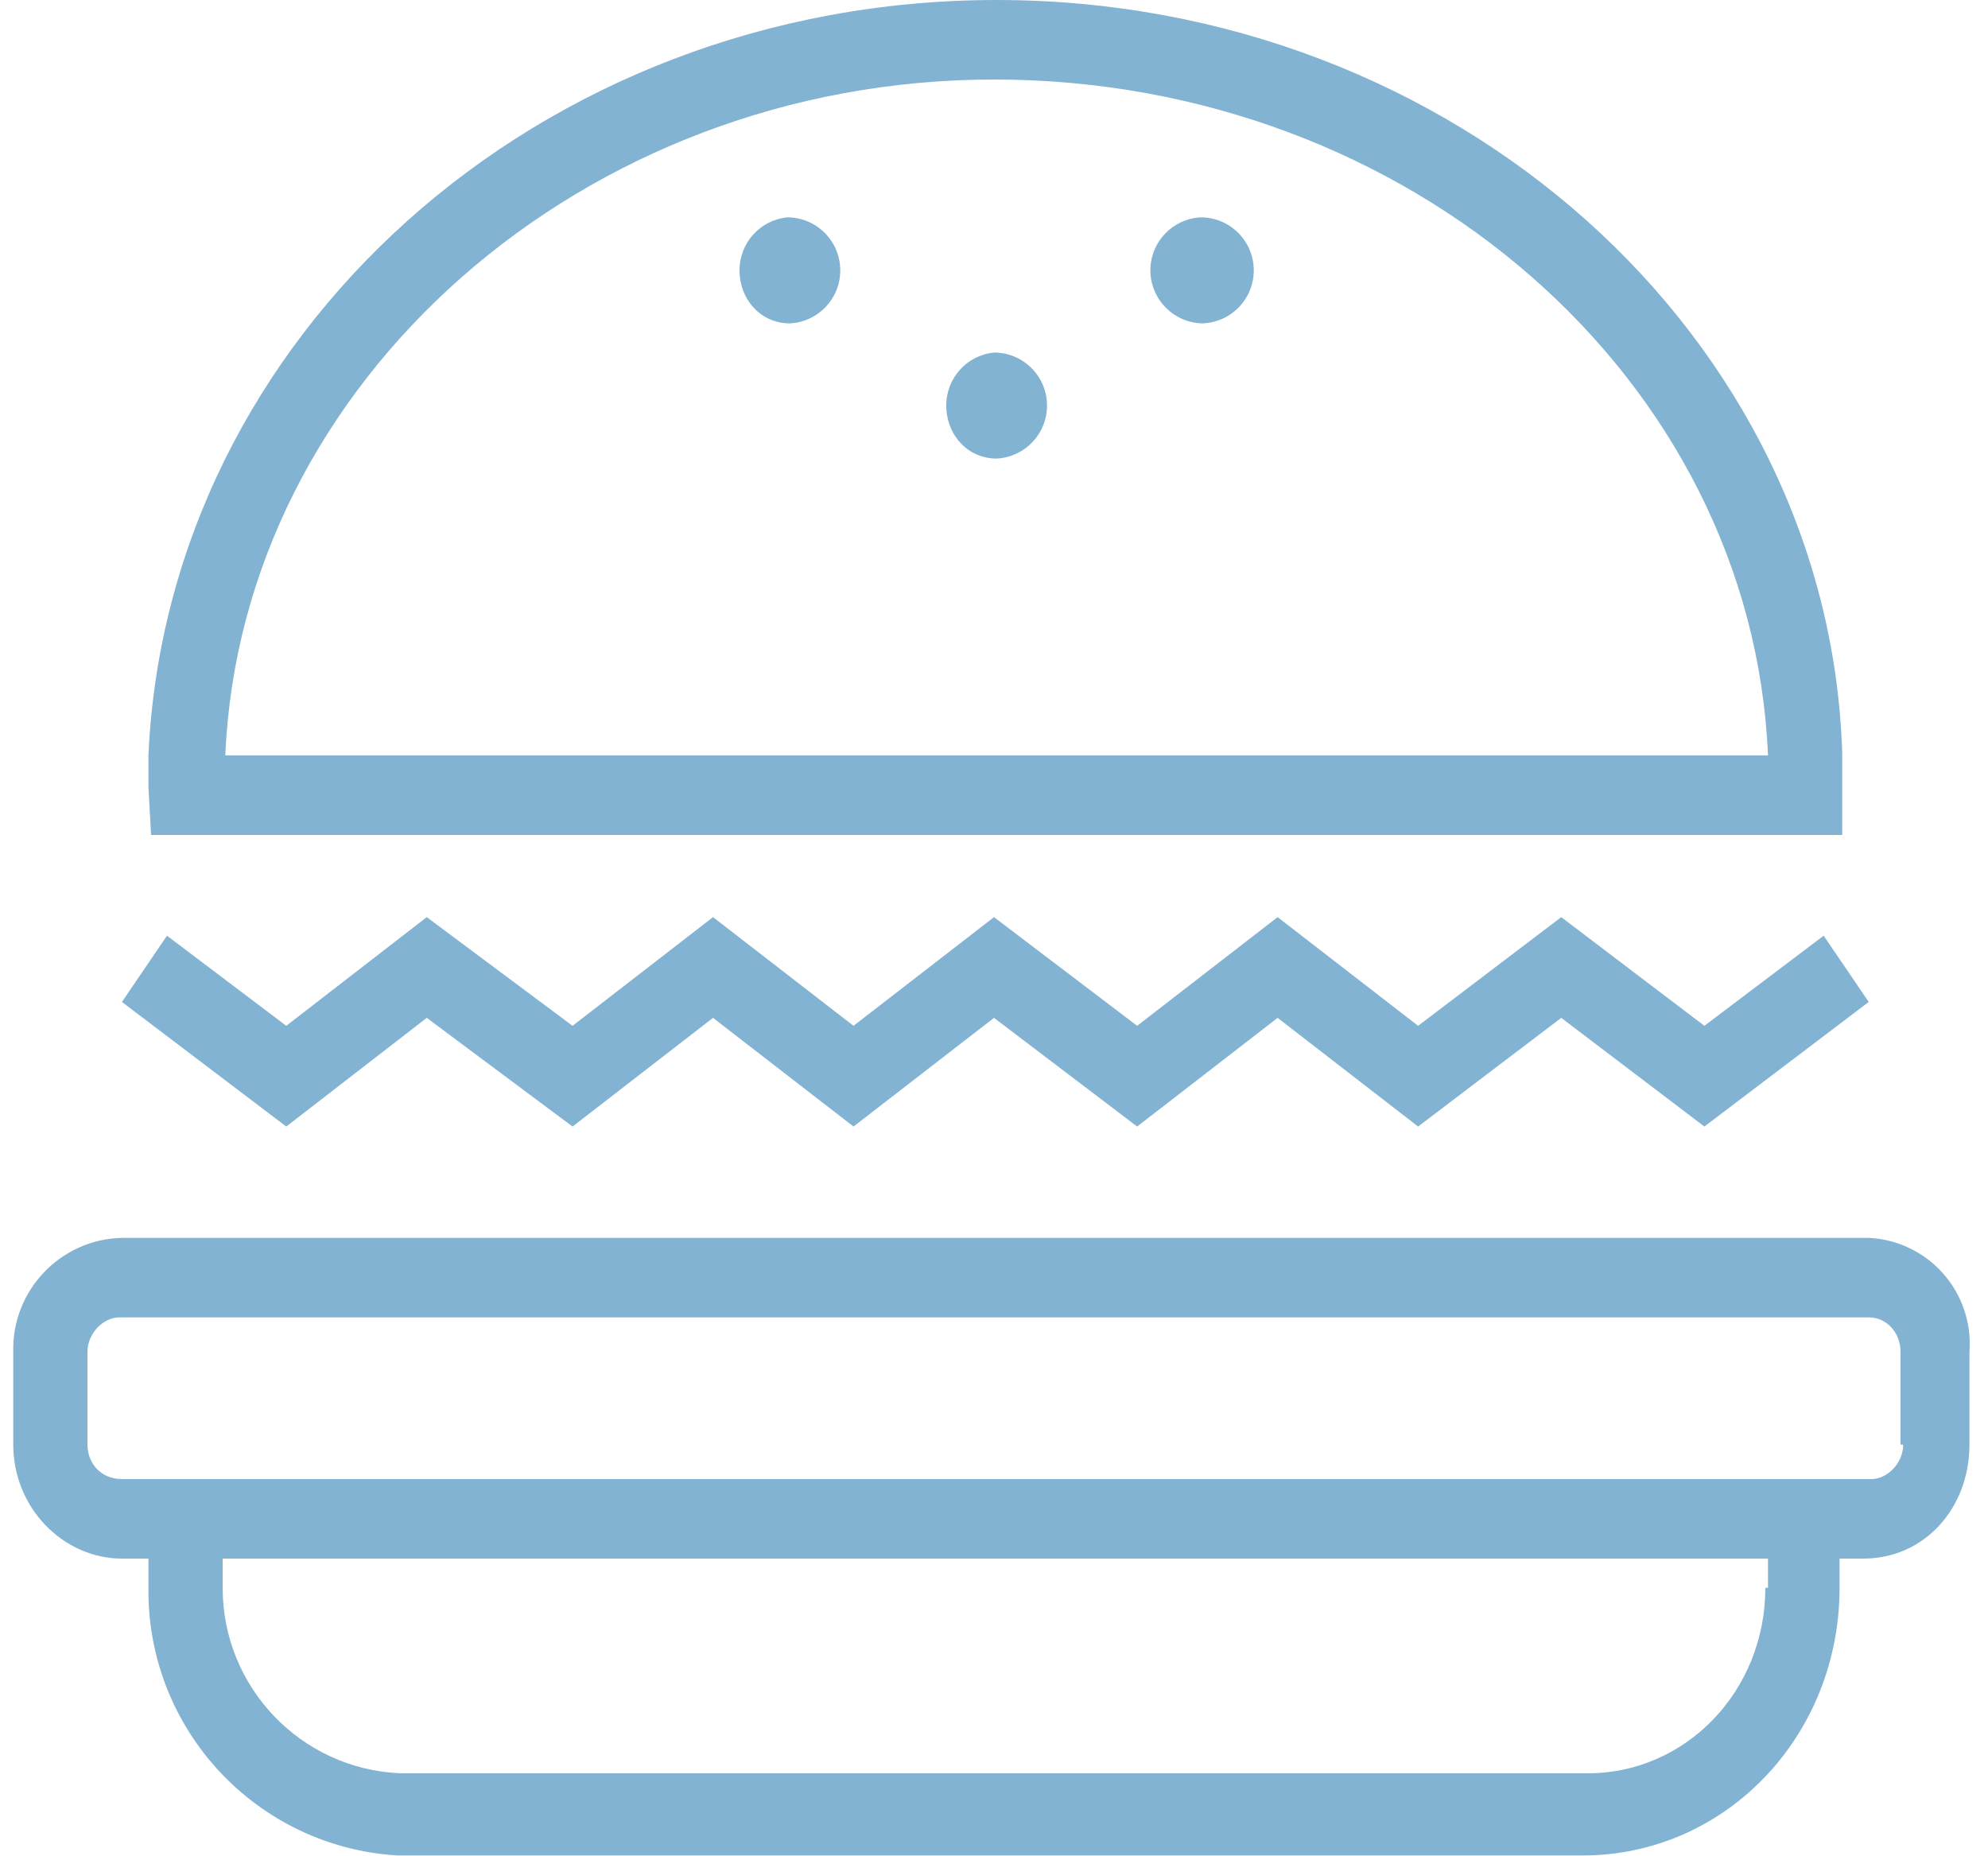
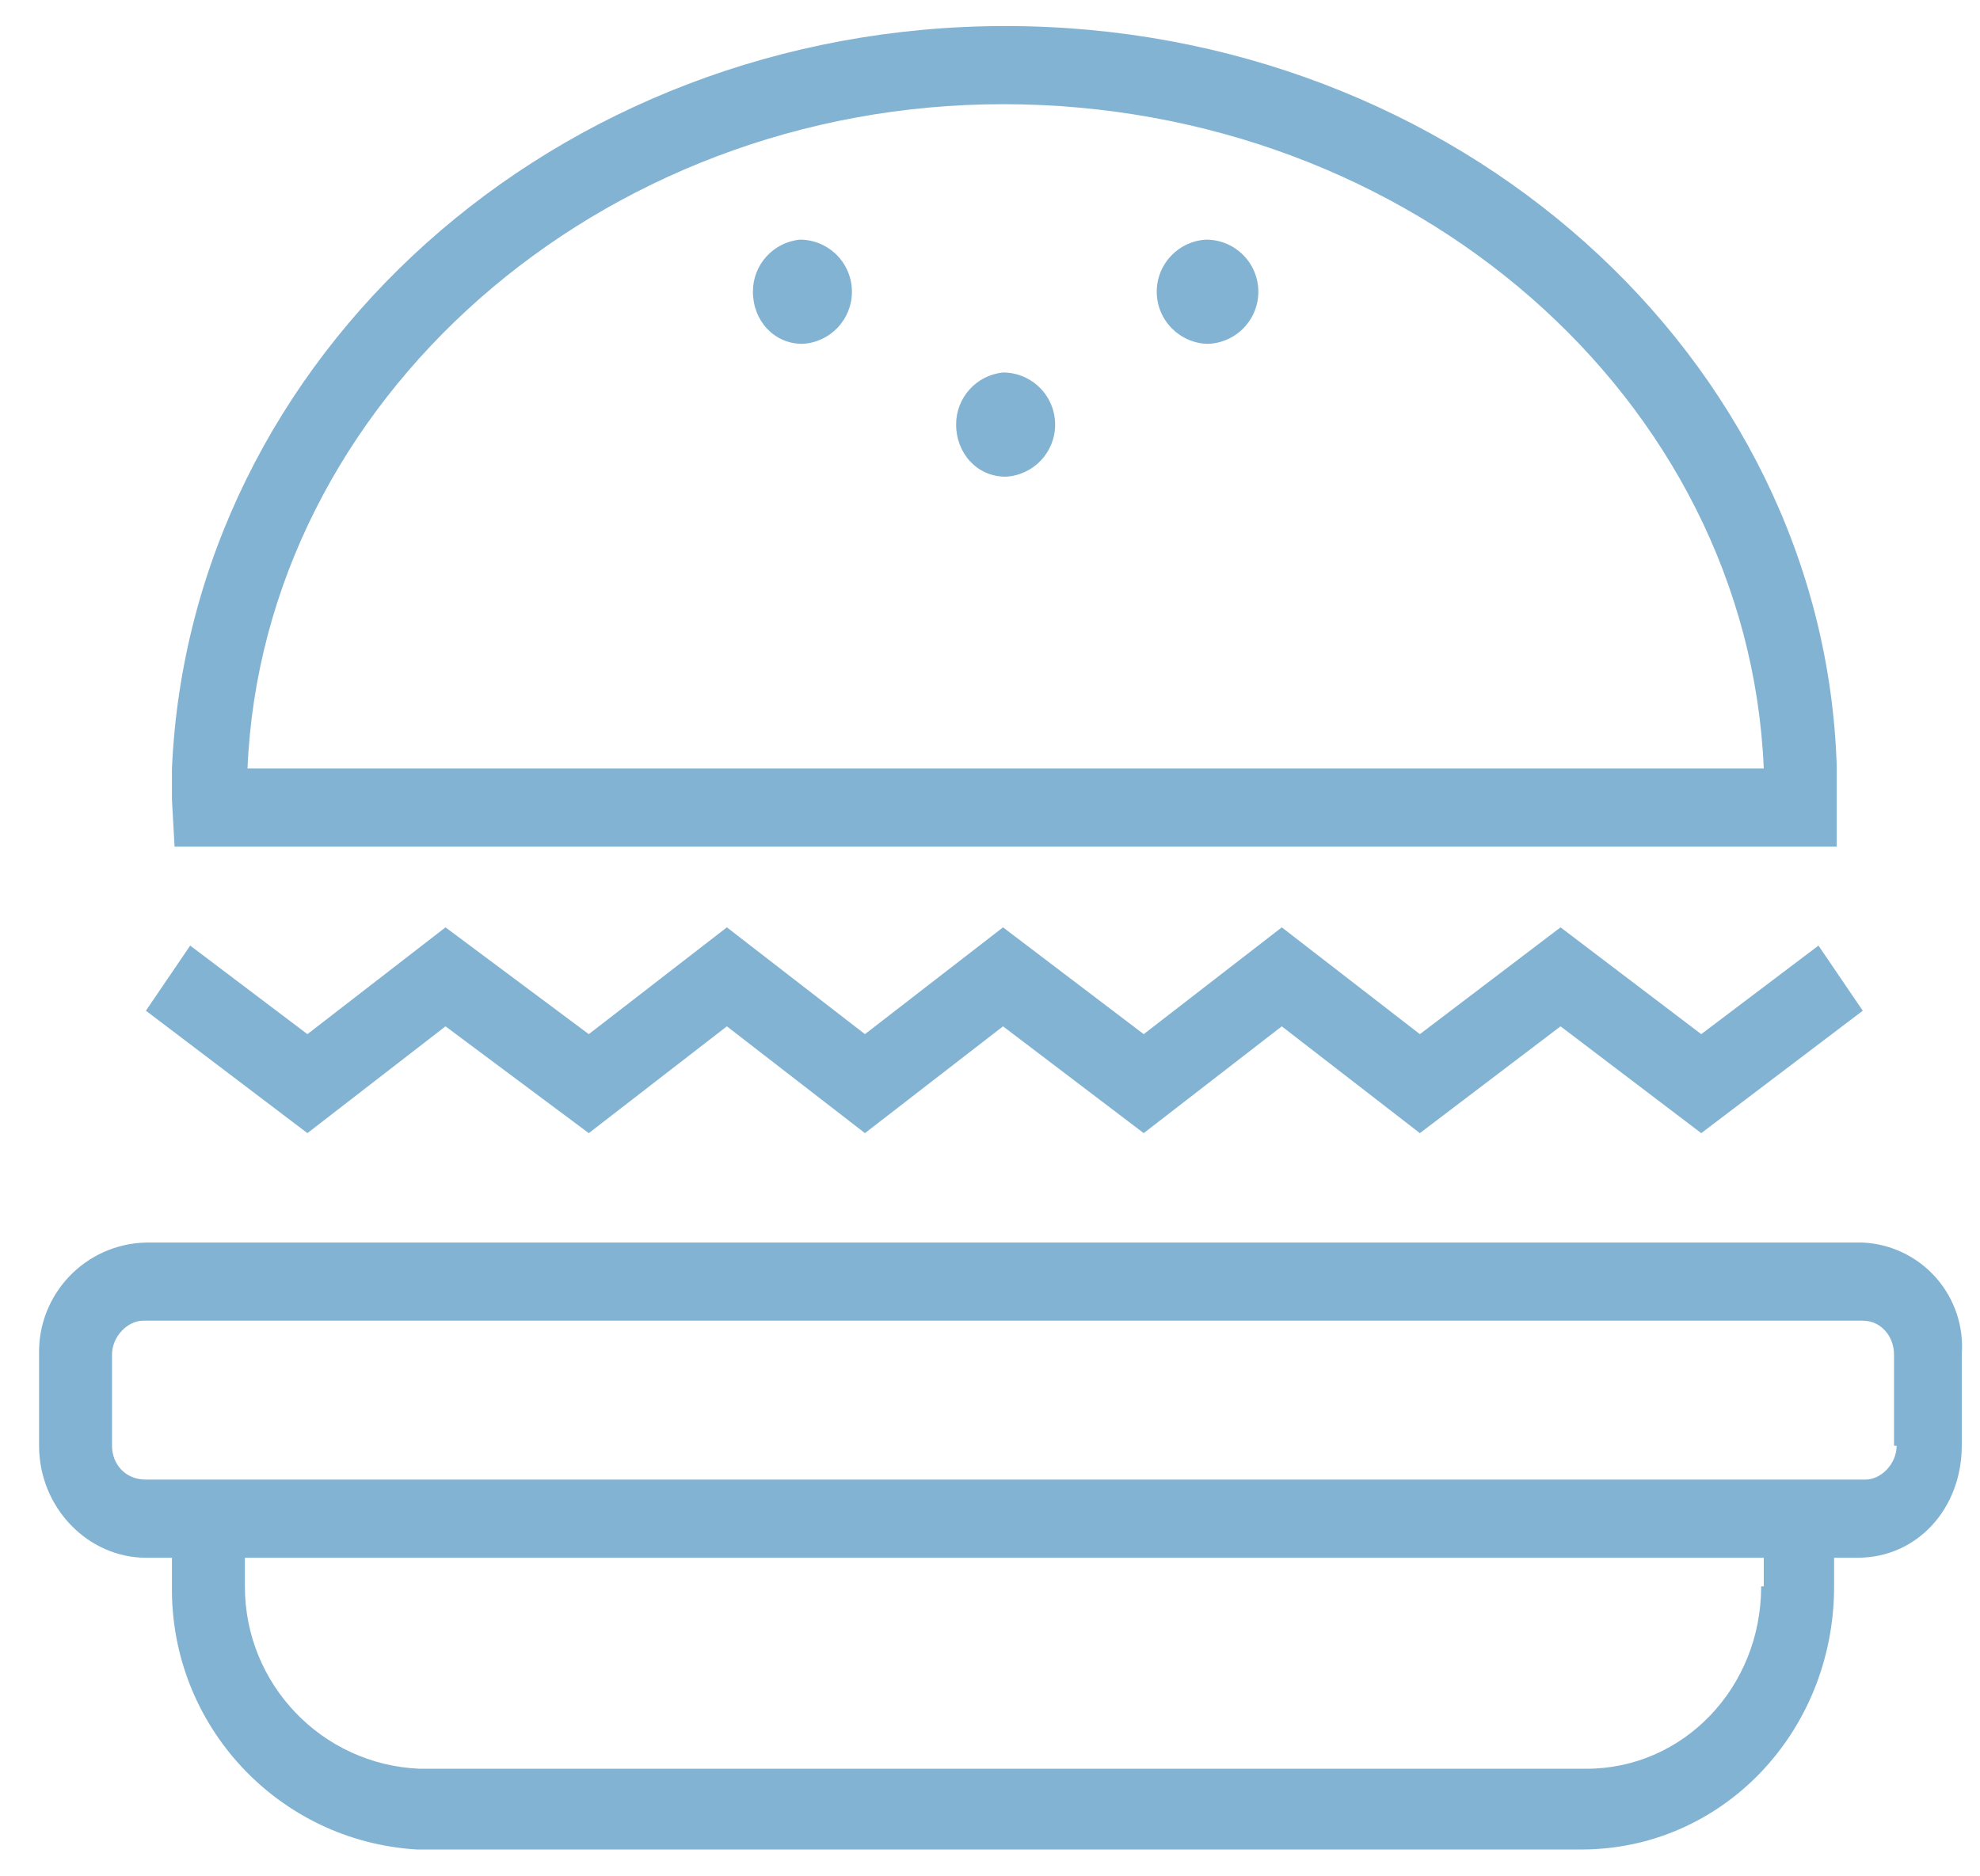
- <svg xmlns="http://www.w3.org/2000/svg" width="75" height="70" fill="none">
-   <path d="M70.6 46.7h-66A4.2 4.2 0 0 0 .5 51v3.5c0 2.4 1.9 4.3 4.1 4.3h1v1.1A10 10 0 0 0 15 70h44.7c5.4 0 9.7-4.5 9.7-10.1v-1.1h.9c2.3 0 4-1.9 4-4.3V51a4 4 0 0 0-3.8-4.3Zm-4 13.2c0 3.9-3 7-6.7 7H15.1a7 7 0 0 1-6.7-7v-1.1h58.3v1.1Zm5.2-5.4c0 .7-.6 1.3-1.2 1.3h-66c-.8 0-1.3-.6-1.3-1.3V51c0-.7.6-1.3 1.2-1.3h66c.7 0 1.2.6 1.2 1.3v3.5ZM16.1 38.4l5.5 4.1 5.3-4.1 5.3 4.1 5.3-4.1 5.4 4.1 5.3-4.1 5.3 4.1 5.4-4.1 5.4 4.1 6.2-4.7-1.7-2.5-4.5 3.4-5.4-4.1-5.4 4.1-5.3-4.1-5.3 4.1-5.4-4.1-5.3 4.1-5.3-4.1-5.3 4.1-5.5-4.1-5.3 4.1-4.5-3.4-1.7 2.5 6.2 4.7 5.3-4.1ZM8.5 31.5h61V28.4C69 12.7 54.9 0 37.6 0S6.3 12.7 5.6 28.5v1.2l.1 1.8h3ZM37.5 3c15.7 0 28.6 11.3 29.2 25.5H8.5C9.1 14.4 22 3 37.5 3Z" fill="#83B3D3" />
-   <path d="M37.6 17.3a2 2 0 0 0 1.9-2 2 2 0 0 0-2-2 2 2 0 0 0-1.8 2c0 1.1.8 2 1.9 2ZM29.8 12.2a2 2 0 0 0 1.9-2 2 2 0 0 0-2-2 2 2 0 0 0-1.8 2c0 1.1.8 2 1.9 2ZM45.3 12.2a2 2 0 0 0 2-2 2 2 0 0 0-2-2 2 2 0 0 0-1.9 2c0 1.1.9 2 2 2Z" fill="#83B3D3" />
+ <svg xmlns="http://www.w3.org/2000/svg" width="76" height="72" viewBox="0 0 76 72" fill="none">
+   <path d="M71.6 47.7h-66A4.2 4.2 0 0 0 1.5 52v3.5c0 2.4 1.9 4.3 4.1 4.3h1v1.1A10 10 0 0 0 16 71h44.7c5.4 0 9.7-4.5 9.7-10.1v-1.1h.9c2.3 0 4-1.9 4-4.3V52a4 4 0 0 0-3.8-4.3Zm-4 13.2c0 3.9-3 7-6.7 7H16.1a7 7 0 0 1-6.7-7v-1.1h58.3v1.1Zm5.2-5.4c0 .7-.6 1.3-1.2 1.3h-66c-.8 0-1.3-.6-1.3-1.3V52c0-.7.6-1.3 1.2-1.3h66c.7 0 1.2.6 1.2 1.3v3.5ZM17.1 39.4l5.5 4.1 5.3-4.1 5.3 4.1 5.3-4.1 5.4 4.1 5.3-4.1 5.3 4.1 5.4-4.1 5.4 4.1 6.2-4.7-1.7-2.5-4.5 3.4-5.4-4.1-5.4 4.1-5.3-4.1-5.3 4.1-5.4-4.1-5.3 4.1-5.3-4.1-5.3 4.1-5.5-4.1-5.3 4.1-4.5-3.4-1.7 2.5 6.2 4.7 5.3-4.1ZM9.5 32.5h61V29.4C70 13.7 55.9 1 38.6 1S7.3 13.7 6.6 29.5v1.2l.1 1.8h3ZM38.5 4c15.7 0 28.6 11.3 29.2 25.5H9.5C10.1 15.4 23 4 38.5 4Z" fill="#83B3D3" />
+   <path d="M38.6 18.3a2 2 0 0 0 1.9-2 2 2 0 0 0-2-2 2 2 0 0 0-1.8 2c0 1.1.8 2 1.9 2ZM30.8 13.2a2 2 0 0 0 1.9-2 2 2 0 0 0-2-2 2 2 0 0 0-1.8 2c0 1.1.8 2 1.9 2ZM46.3 13.2a2 2 0 0 0 2-2 2 2 0 0 0-2-2 2 2 0 0 0-1.9 2c0 1.1.9 2 2 2Z" fill="#83B3D3" />
</svg>
